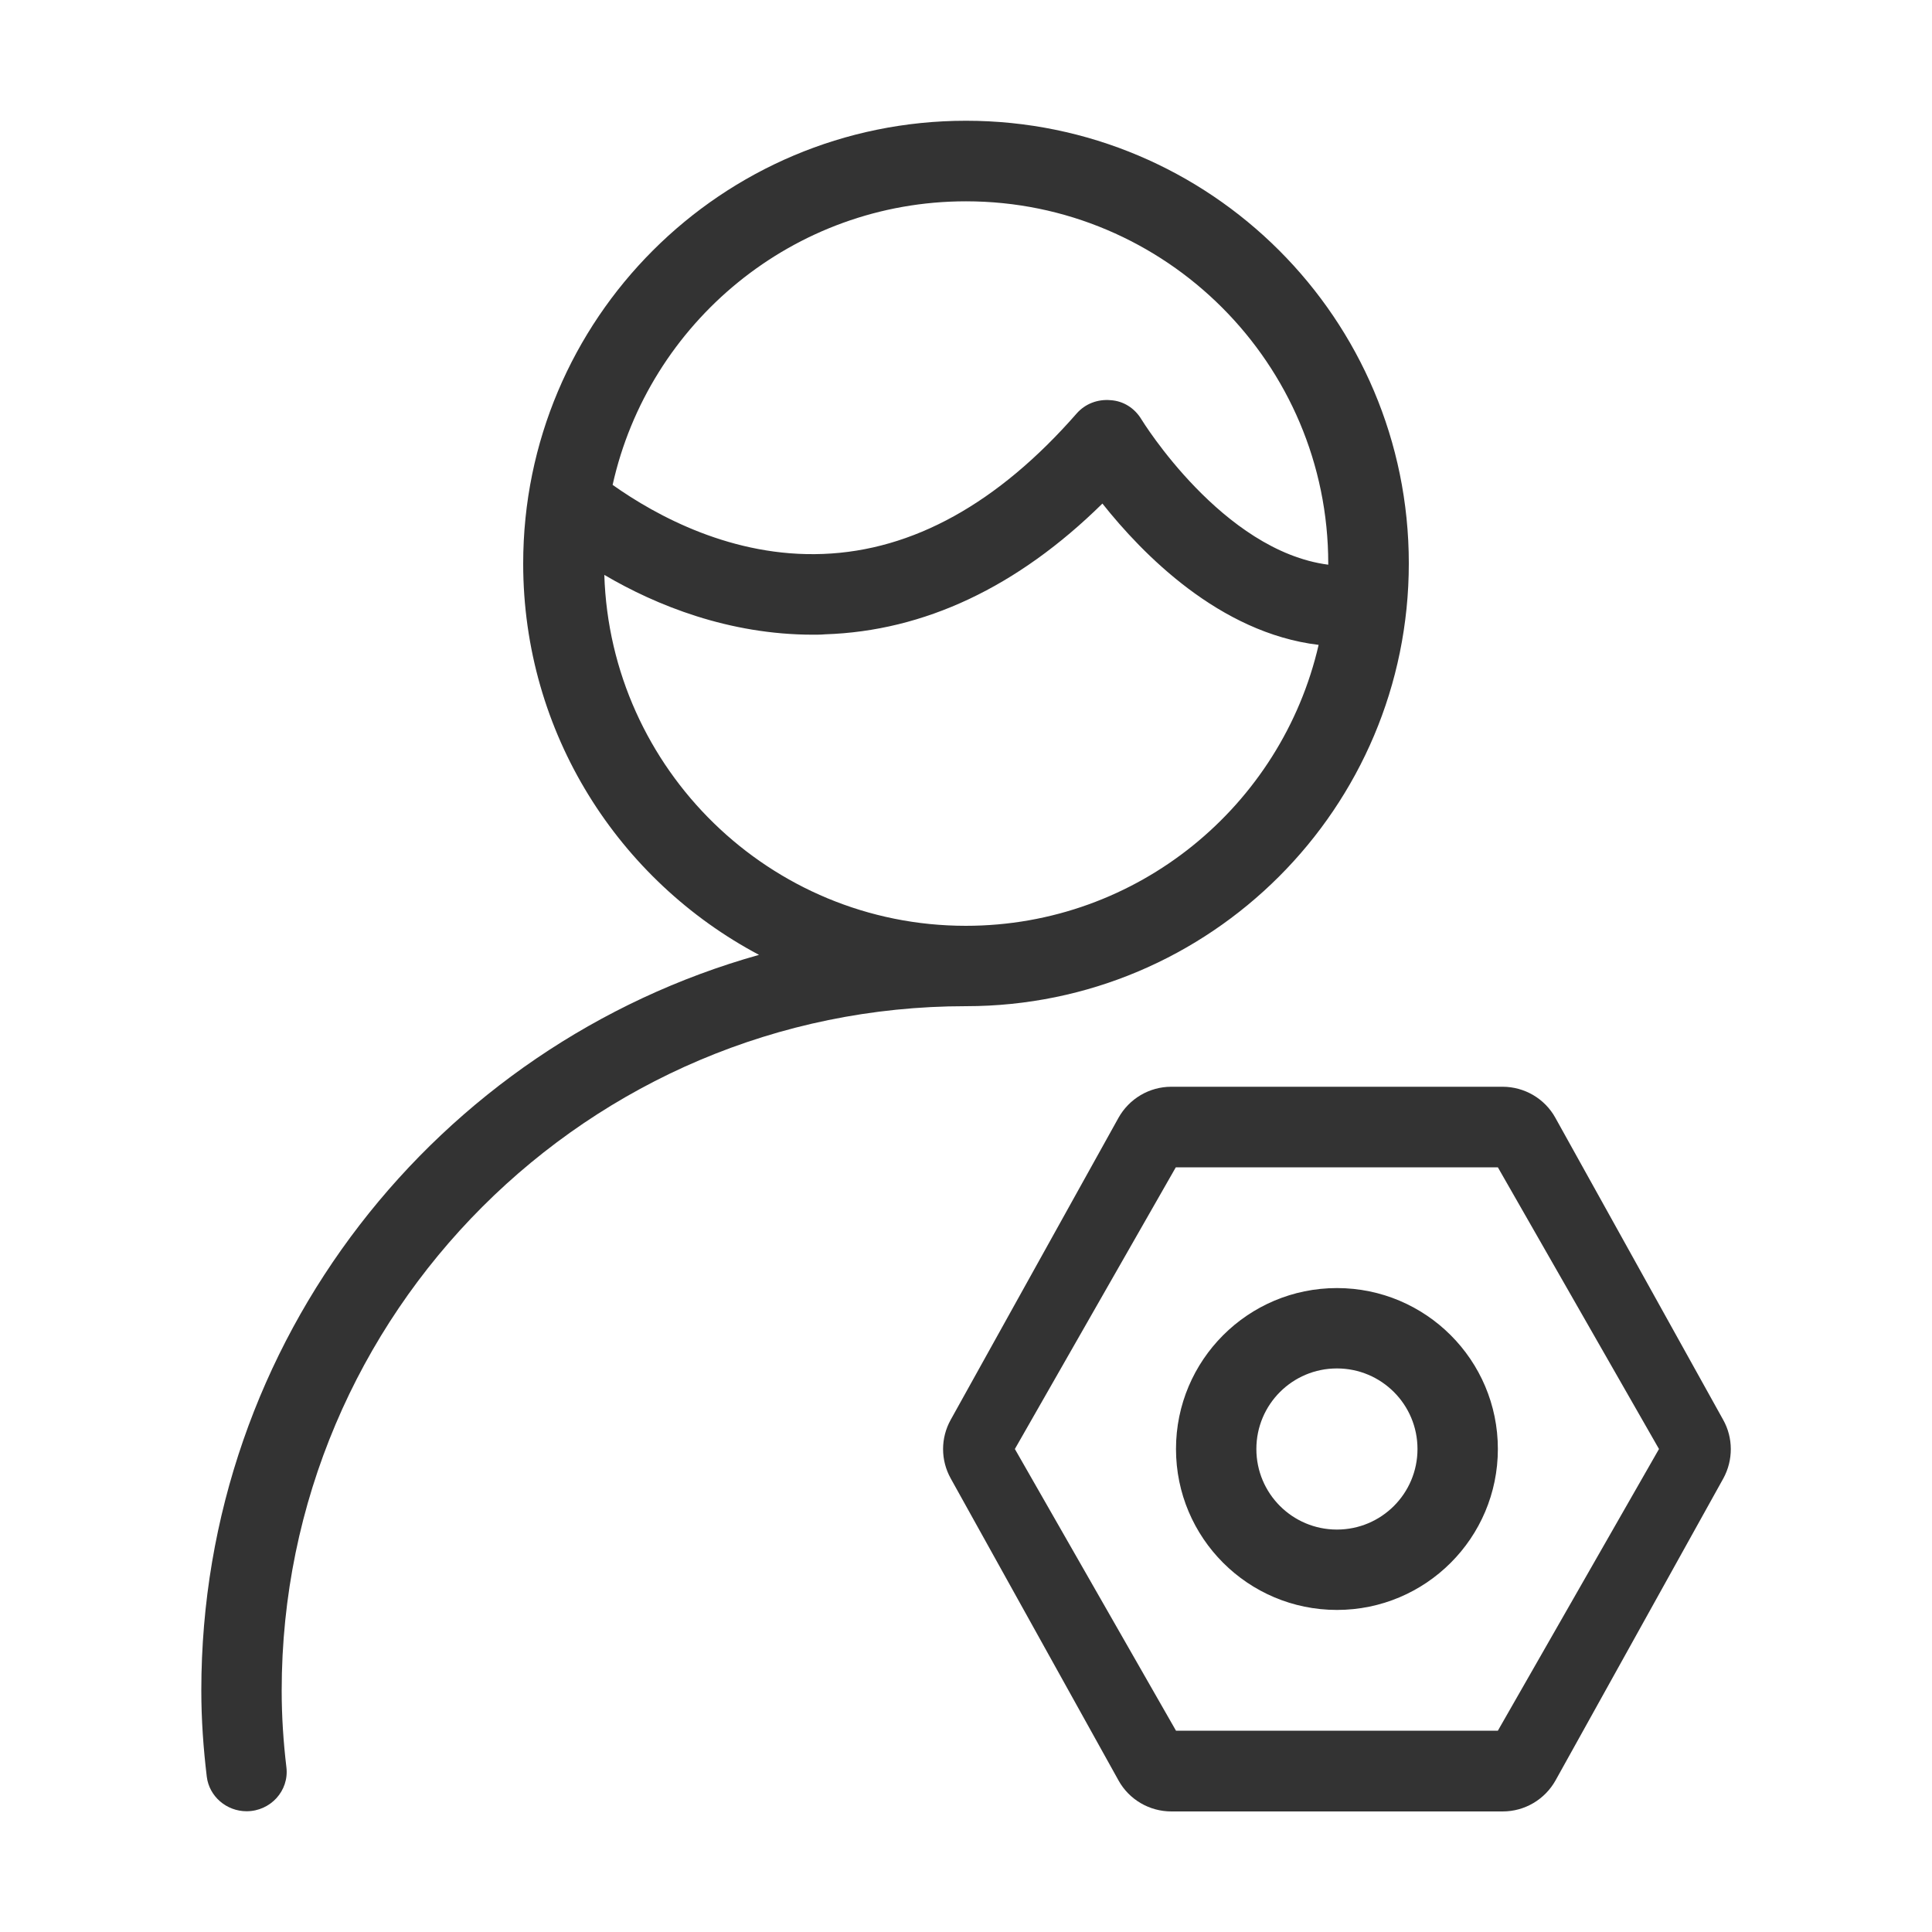
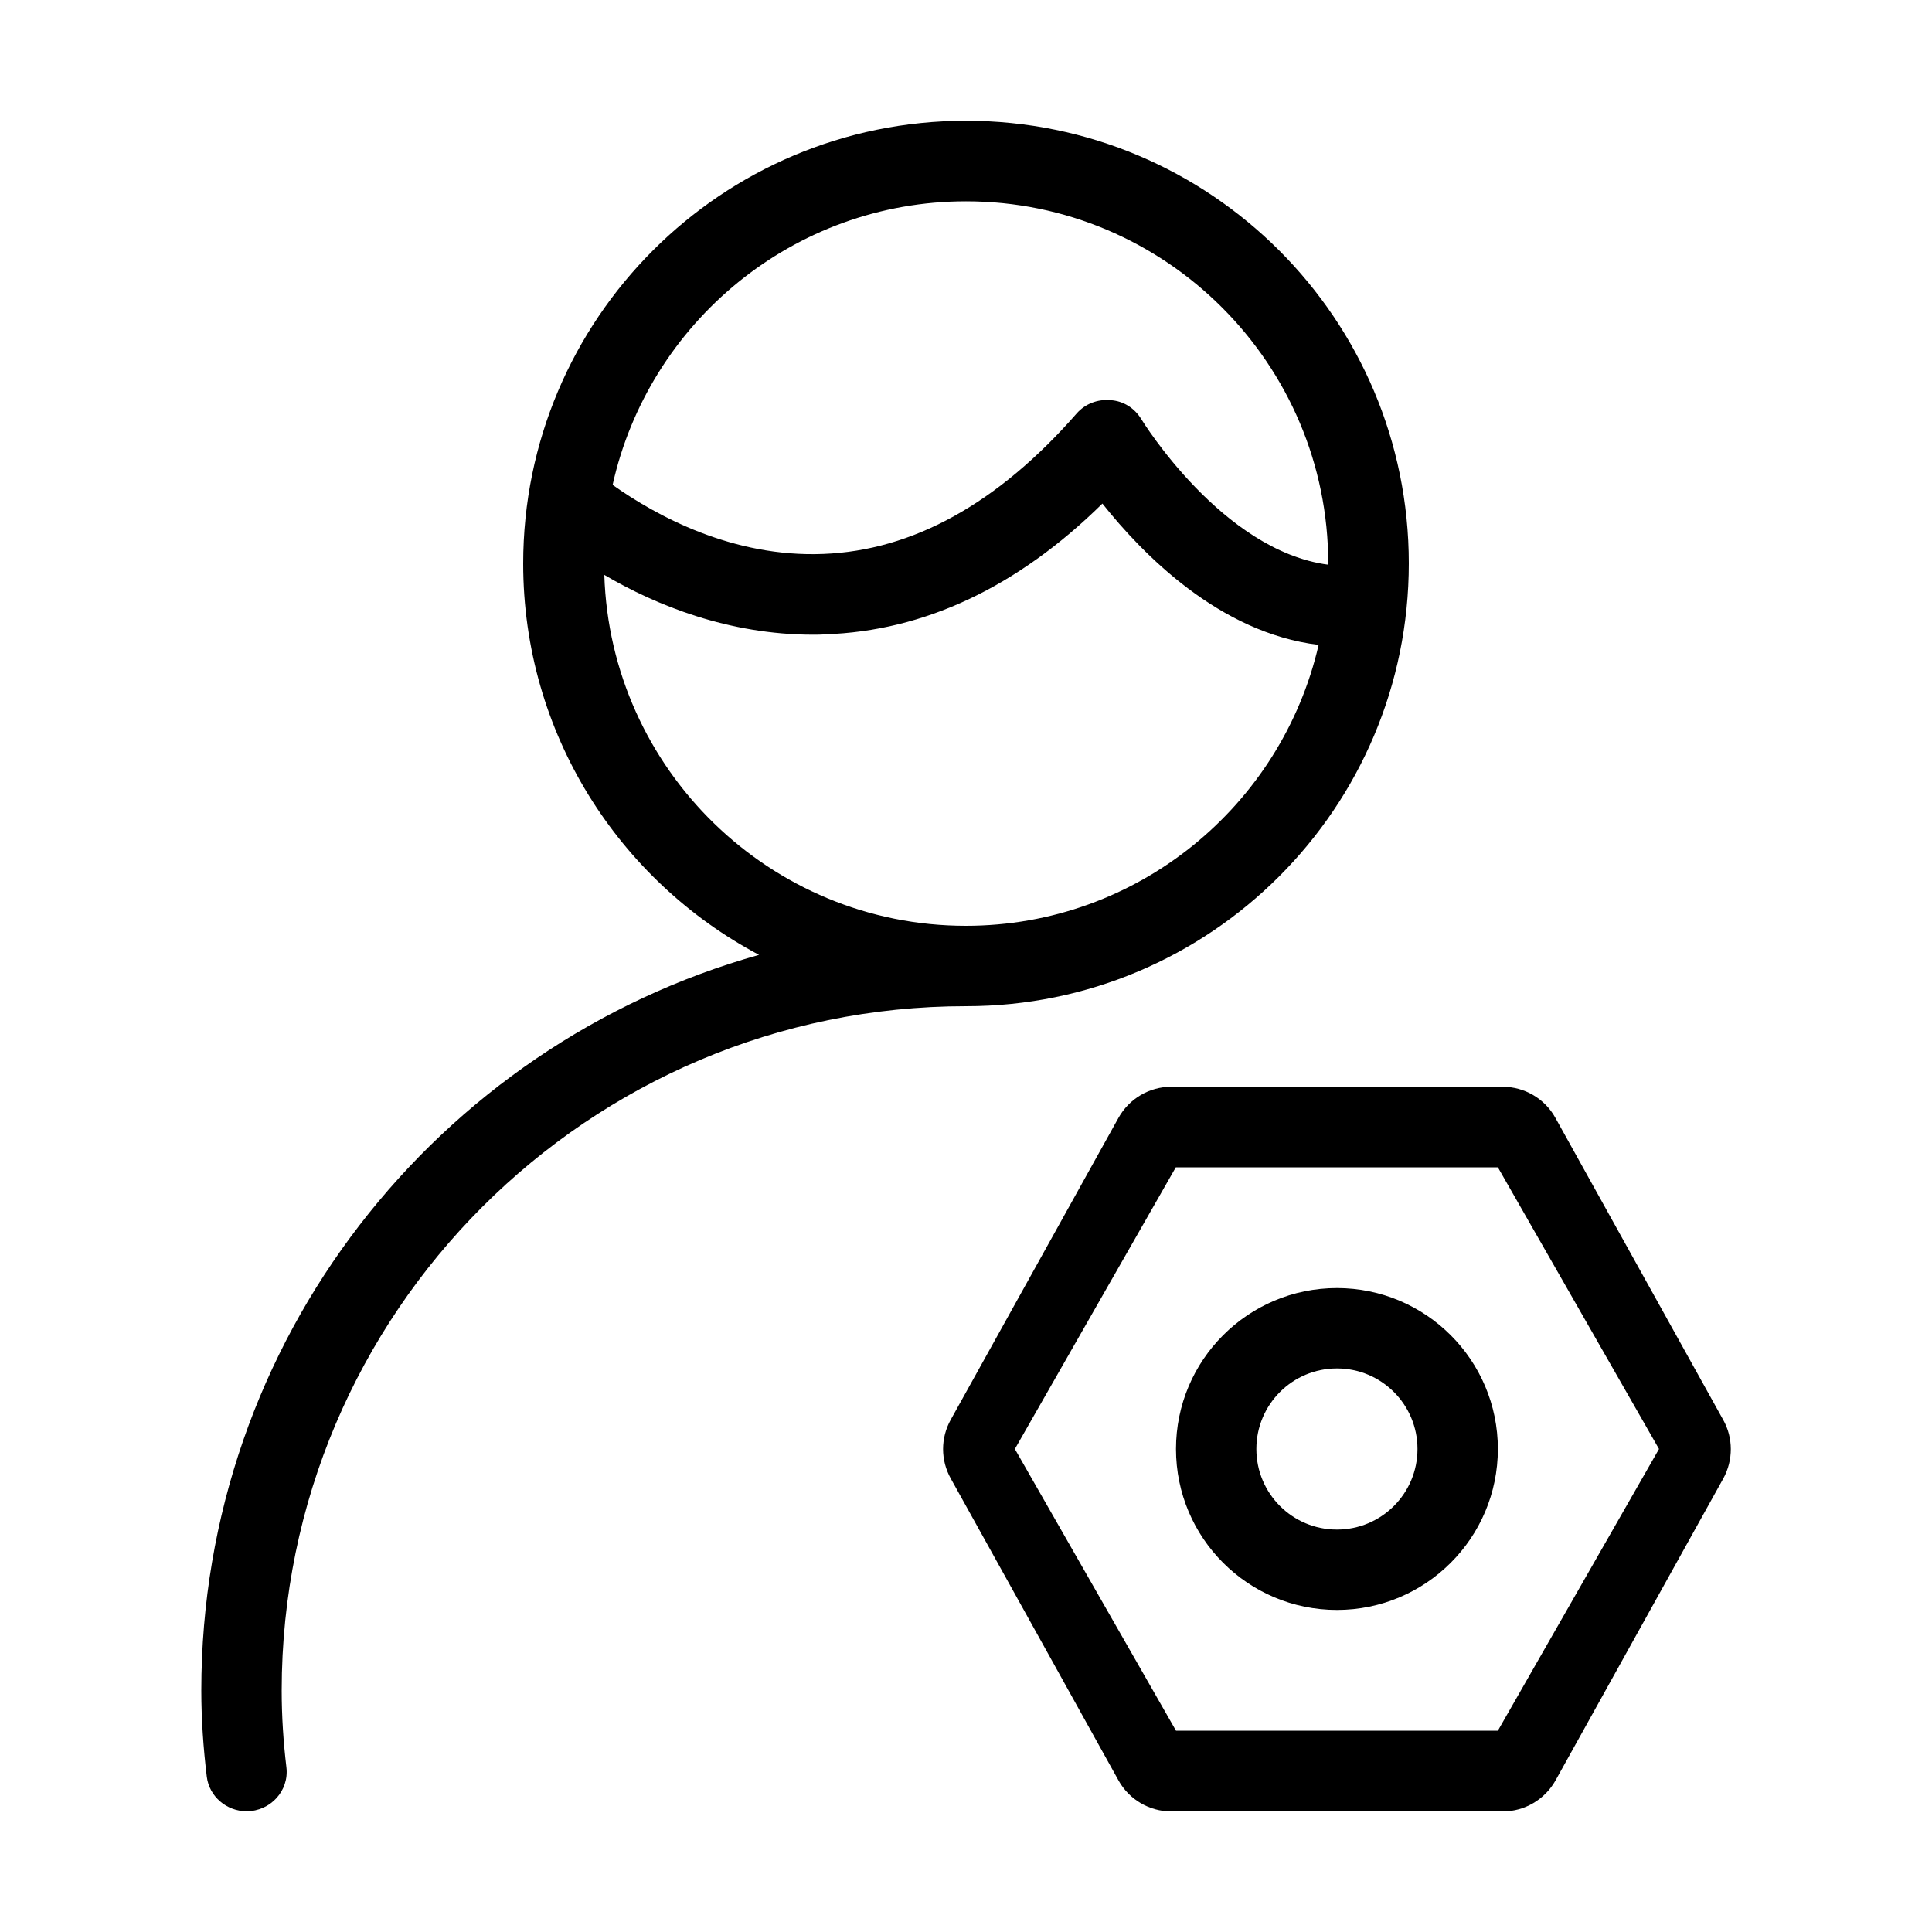
<svg xmlns="http://www.w3.org/2000/svg" t="1728438139161" class="icon" viewBox="0 0 1024 1024" version="1.1" p-id="2471" width="52" height="52">
-   <path d="M913.3 752.5l-88.9-160c-5.6-10.2-16.4-16.5-28-16.5H620.8c-11.6 0-22.3 6.3-28 16.5l-88.9 160c-5.4 9.7-5.4 21.4 0 31.1l88.9 160c5.6 10.2 16.4 16.5 28 16.5h175.7c11.6 0 22.3-6.3 28-16.5l88.9-160c5.3-9.7 5.3-21.5-0.1-31.1zM793.9 917.3H623.3L537.9 768l85.3-149.3h170.7L879.3 768l-85.4 149.3z" fill="#333333" p-id="2472" />
-   <path d="M708.6 682.7c-47.1 0-85.3 38.2-85.3 85.3 0 47.1 38.2 85.3 85.3 85.3s85.3-38.2 85.3-85.3c0-47.1-38.2-85.3-85.3-85.3z m0 128c-23.6 0-42.7-19.1-42.7-42.7s19.1-42.7 42.7-42.7 42.7 19.1 42.7 42.7-19.1 42.7-42.7 42.7zM512 533.3c129.6 0 234.7-105.1 234.7-234.7S641.6 64 512 64 277.3 169.1 277.3 298.7c0 90 50.7 168 125 207.4C231.9 553.9 106.7 710.2 106.7 896c0 15.5 1.1 30.7 2.9 45.7 1.3 10.5 10.5 18.3 21.1 18.3 12.6 0 22.6-10.8 21.1-23.3-1.6-13.4-2.5-26.9-2.5-40.7 0-200 162.7-362.7 362.7-362.7z m0-426.6c105.9 0 192 86.1 192 192v0.6c-56.1-7.3-98.5-76.2-99-77-3.6-6-9.6-9.8-16.4-10.2-6.8-0.6-13.4 1.9-17.9 7-41.8 47.8-87 72.7-134.4 74.5-47.9 1.9-88.3-20.1-111.6-36.6 19.1-85.9 95.8-150.3 187.3-150.3z m-191.7 198c27.5 16.2 66.1 31.7 110.6 31.7 2.1 0 4.3 0 6.4-0.2 52.5-1.7 102-25 147-69.3 21.1 26.6 62 68.6 114.6 74.9-19.6 85.2-95.9 148.9-187 148.9-103.7 0-188.4-82.9-191.6-186z" fill="#333333" p-id="2473" />
+   <path d="M913.3 752.5l-88.9-160c-5.6-10.2-16.4-16.5-28-16.5H620.8c-11.6 0-22.3 6.3-28 16.5l-88.9 160c-5.4 9.7-5.4 21.4 0 31.1l88.9 160c5.6 10.2 16.4 16.5 28 16.5h175.7c11.6 0 22.3-6.3 28-16.5l88.9-160c5.3-9.7 5.3-21.5-0.1-31.1zM793.9 917.3H623.3L537.9 768l85.3-149.3h170.7L879.3 768l-85.4 149.3z" p-id="2472" />
+   <path d="M708.6 682.7c-47.1 0-85.3 38.2-85.3 85.3 0 47.1 38.2 85.3 85.3 85.3s85.3-38.2 85.3-85.3c0-47.1-38.2-85.3-85.3-85.3z m0 128c-23.6 0-42.7-19.1-42.7-42.7s19.1-42.7 42.7-42.7 42.7 19.1 42.7 42.7-19.1 42.7-42.7 42.7zM512 533.3c129.6 0 234.7-105.1 234.7-234.7S641.6 64 512 64 277.3 169.1 277.3 298.7c0 90 50.7 168 125 207.4C231.9 553.9 106.7 710.2 106.7 896c0 15.5 1.1 30.7 2.9 45.7 1.3 10.5 10.5 18.3 21.1 18.3 12.6 0 22.6-10.8 21.1-23.3-1.6-13.4-2.5-26.9-2.5-40.7 0-200 162.7-362.7 362.7-362.7z m0-426.6c105.9 0 192 86.1 192 192v0.6c-56.1-7.3-98.5-76.2-99-77-3.6-6-9.6-9.8-16.4-10.2-6.8-0.6-13.4 1.9-17.9 7-41.8 47.8-87 72.7-134.4 74.5-47.9 1.9-88.3-20.1-111.6-36.6 19.1-85.9 95.8-150.3 187.3-150.3z m-191.7 198c27.5 16.2 66.1 31.7 110.6 31.7 2.1 0 4.3 0 6.4-0.2 52.5-1.7 102-25 147-69.3 21.1 26.6 62 68.6 114.6 74.9-19.6 85.2-95.9 148.9-187 148.9-103.7 0-188.4-82.9-191.6-186z" p-id="2473" />
</svg>
